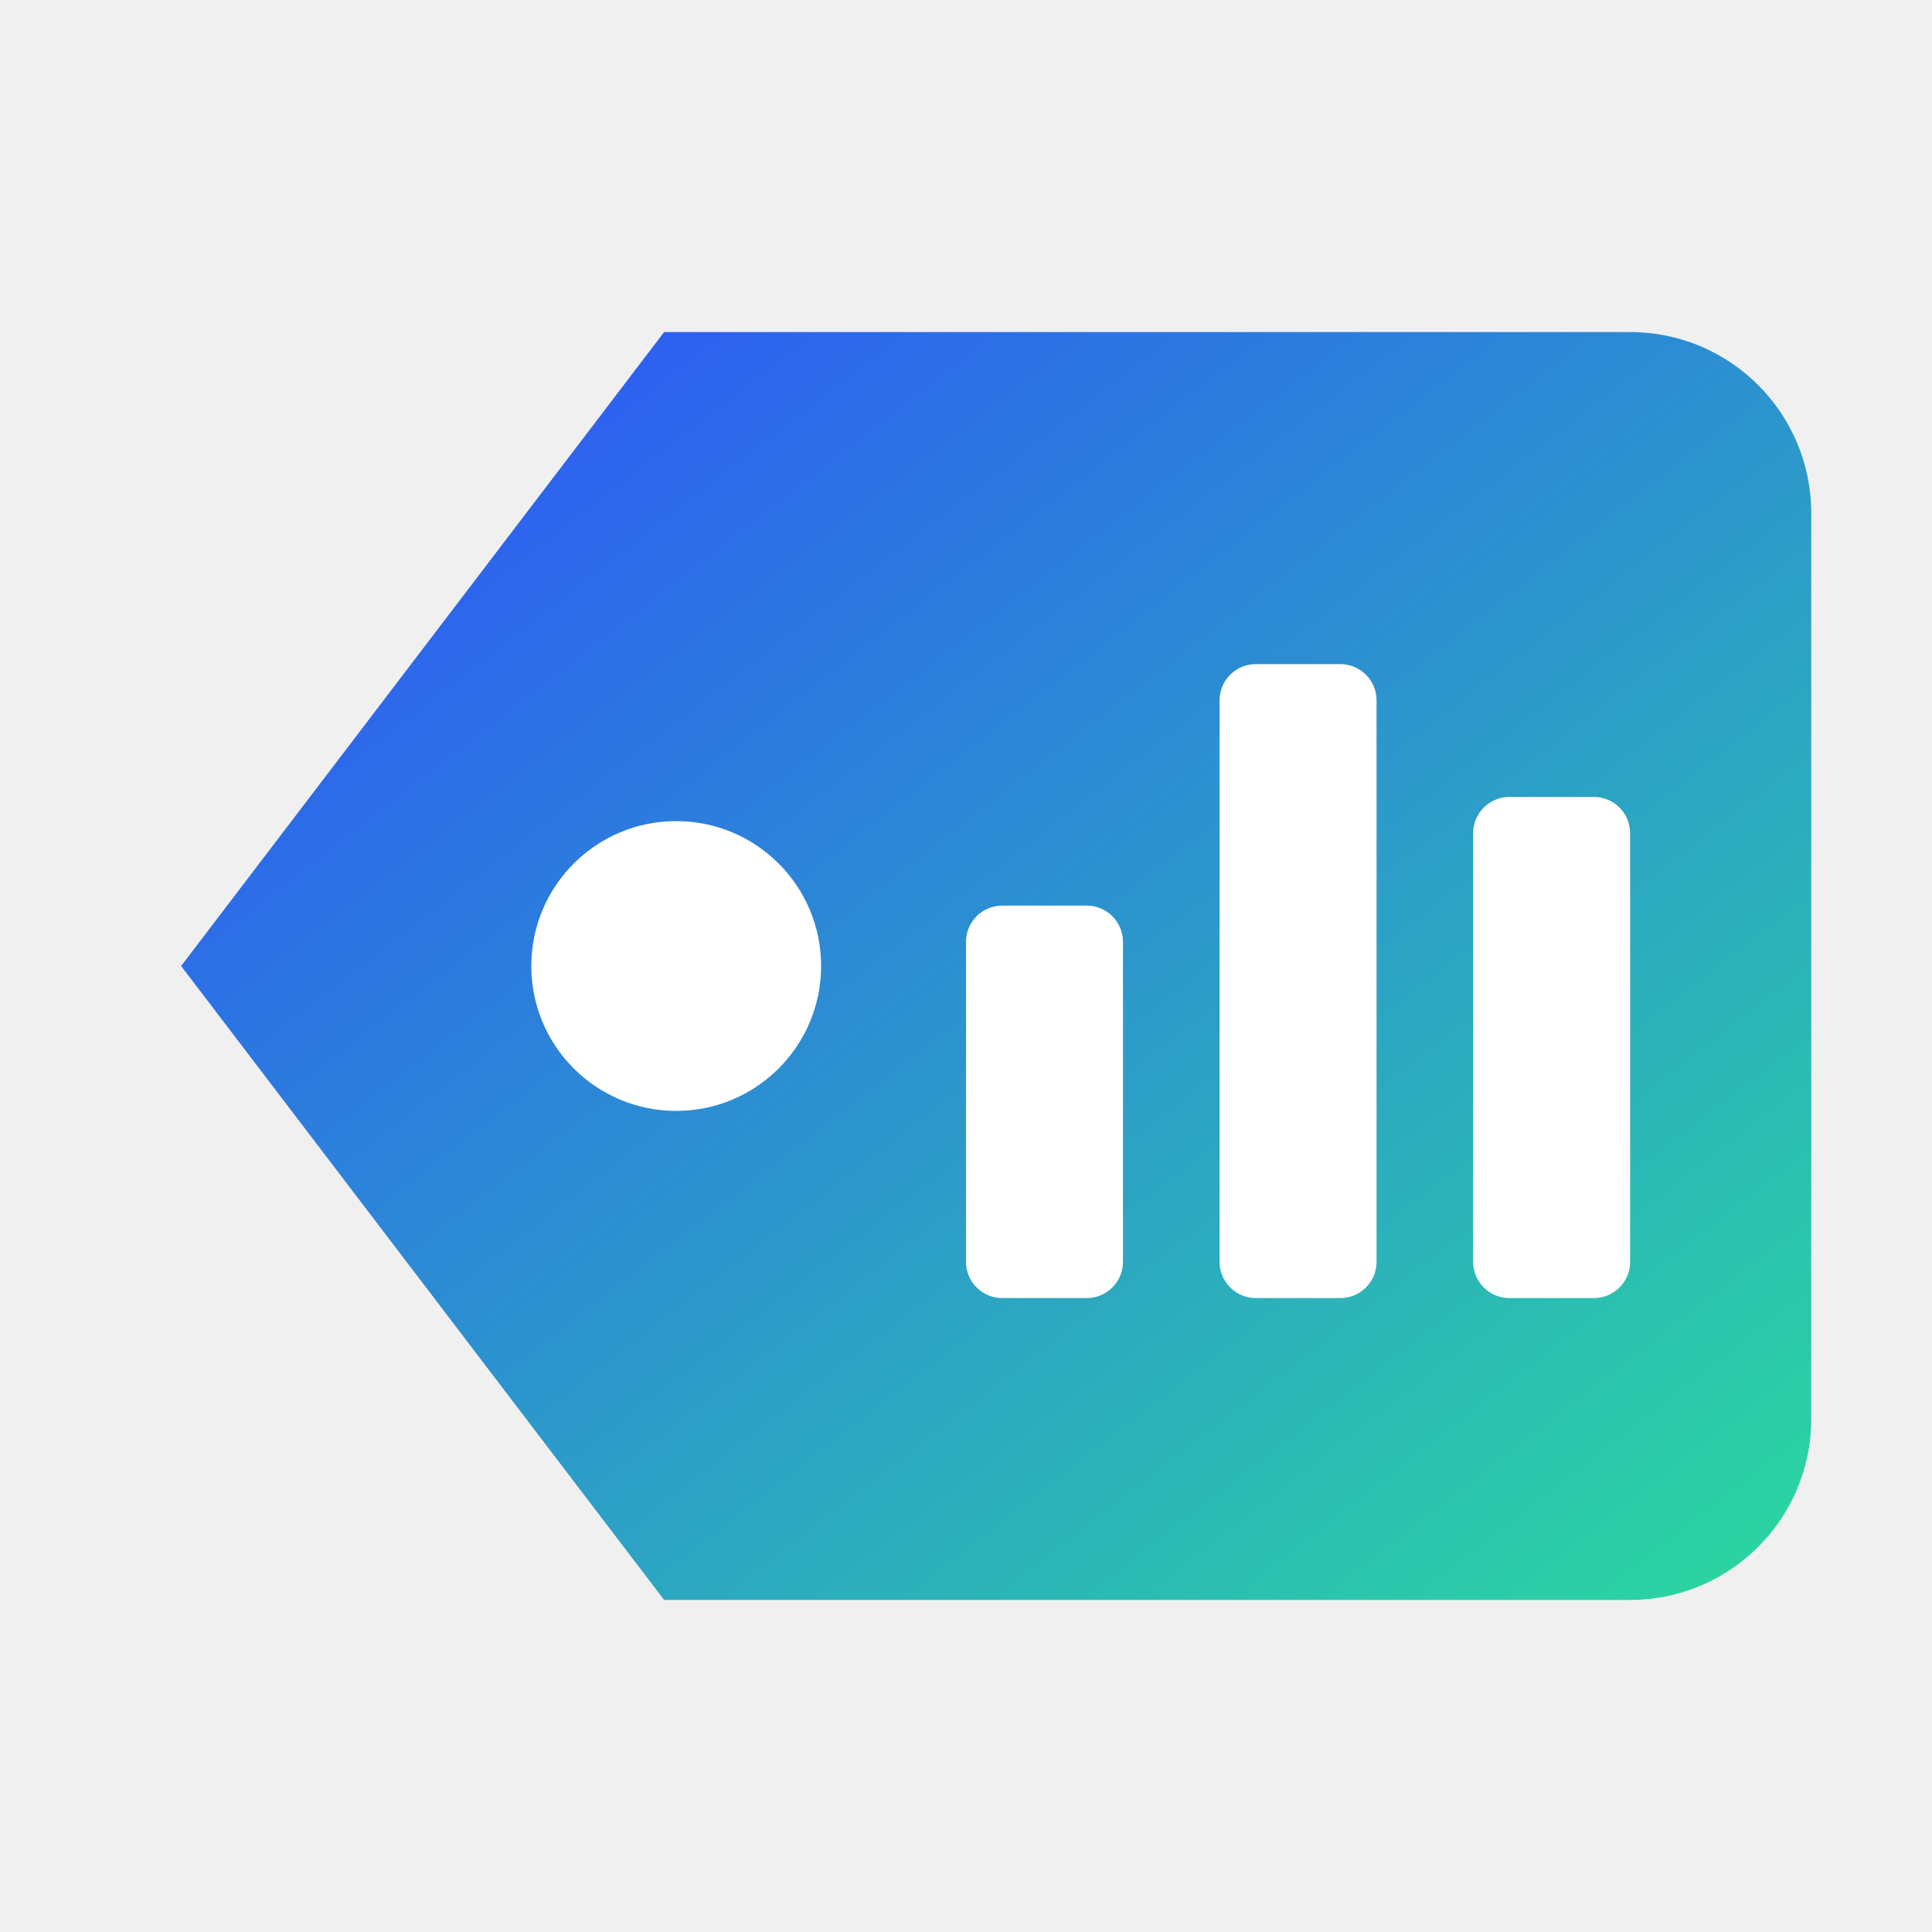
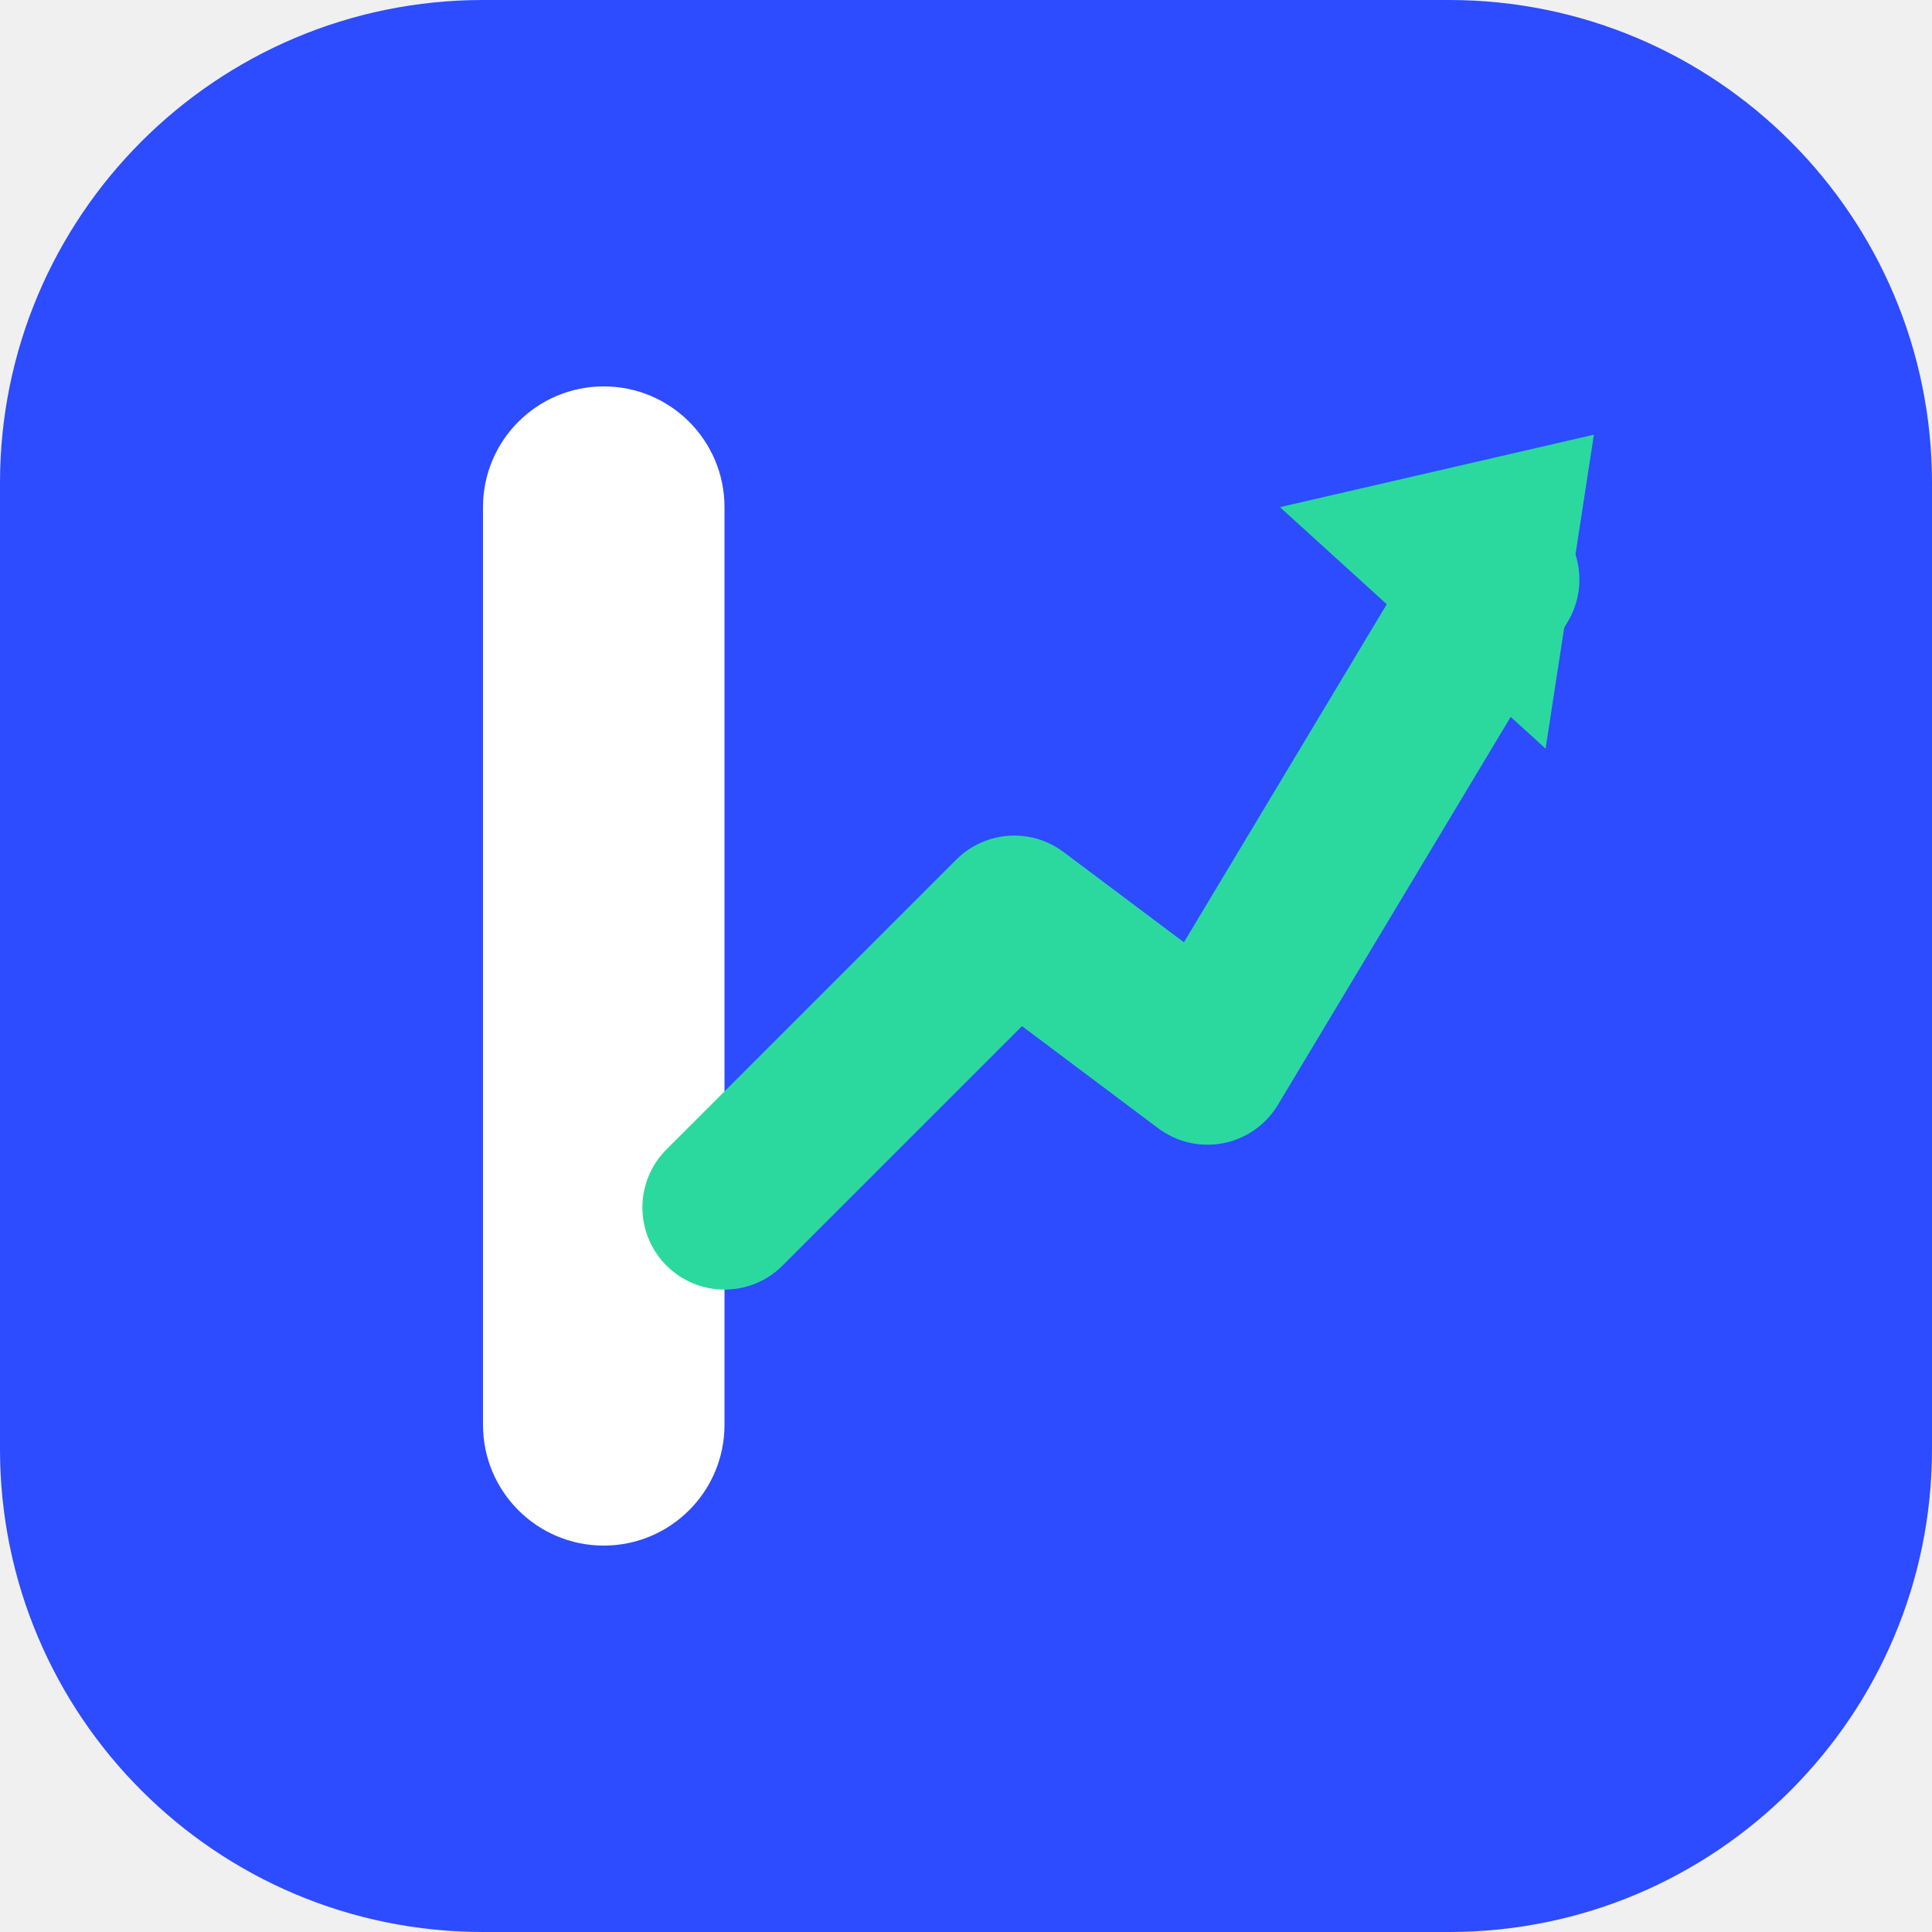
- <svg xmlns="http://www.w3.org/2000/svg" viewBox="0 0 32 32" width="32" height="32">
-   <defs>
-     <linearGradient id="g" x1="0" y1="0" x2="1" y2="1">
-       <stop offset="0" stop-color="#2D4BFF" />
-       <stop offset="1" stop-color="#2BD99F" />
-     </linearGradient>
-   </defs>
-   <path d="M3 16 11 5.5H27a3 3 0 0 1 3 3V23.5a3 3 0 0 1-3 3H11Z" fill="url(#g)" />
-   <circle cx="11.2" cy="16" r="2.4" fill="#FFFFFF" />
-   <rect x="16" y="15" width="2.6" height="6.5" rx=".6" fill="#FFFFFF" />
-   <rect x="20.2" y="11" width="2.6" height="10.5" rx=".6" fill="#FFFFFF" />
-   <rect x="24.4" y="13.2" width="2.6" height="8.3" rx=".6" fill="#FFFFFF" />
+ <svg xmlns="http://www.w3.org/2000/svg" viewBox="0 0 40 40" width="40" height="40">
+   <rect width="40" height="40" rx="10" fill="#2D4BFF" />
+   <rect x="10" y="8" width="5" height="24" rx="2.5" fill="#FFFFFF" />
+   <polyline points="15,25 21,19 25,22 31,12" fill="none" stroke="#2BD99F" stroke-width="3.4" stroke-linecap="round" stroke-linejoin="round" />
+   <path d="M26.5 10.5 33 9 32 15.5Z" fill="#2BD99F" />
</svg>
